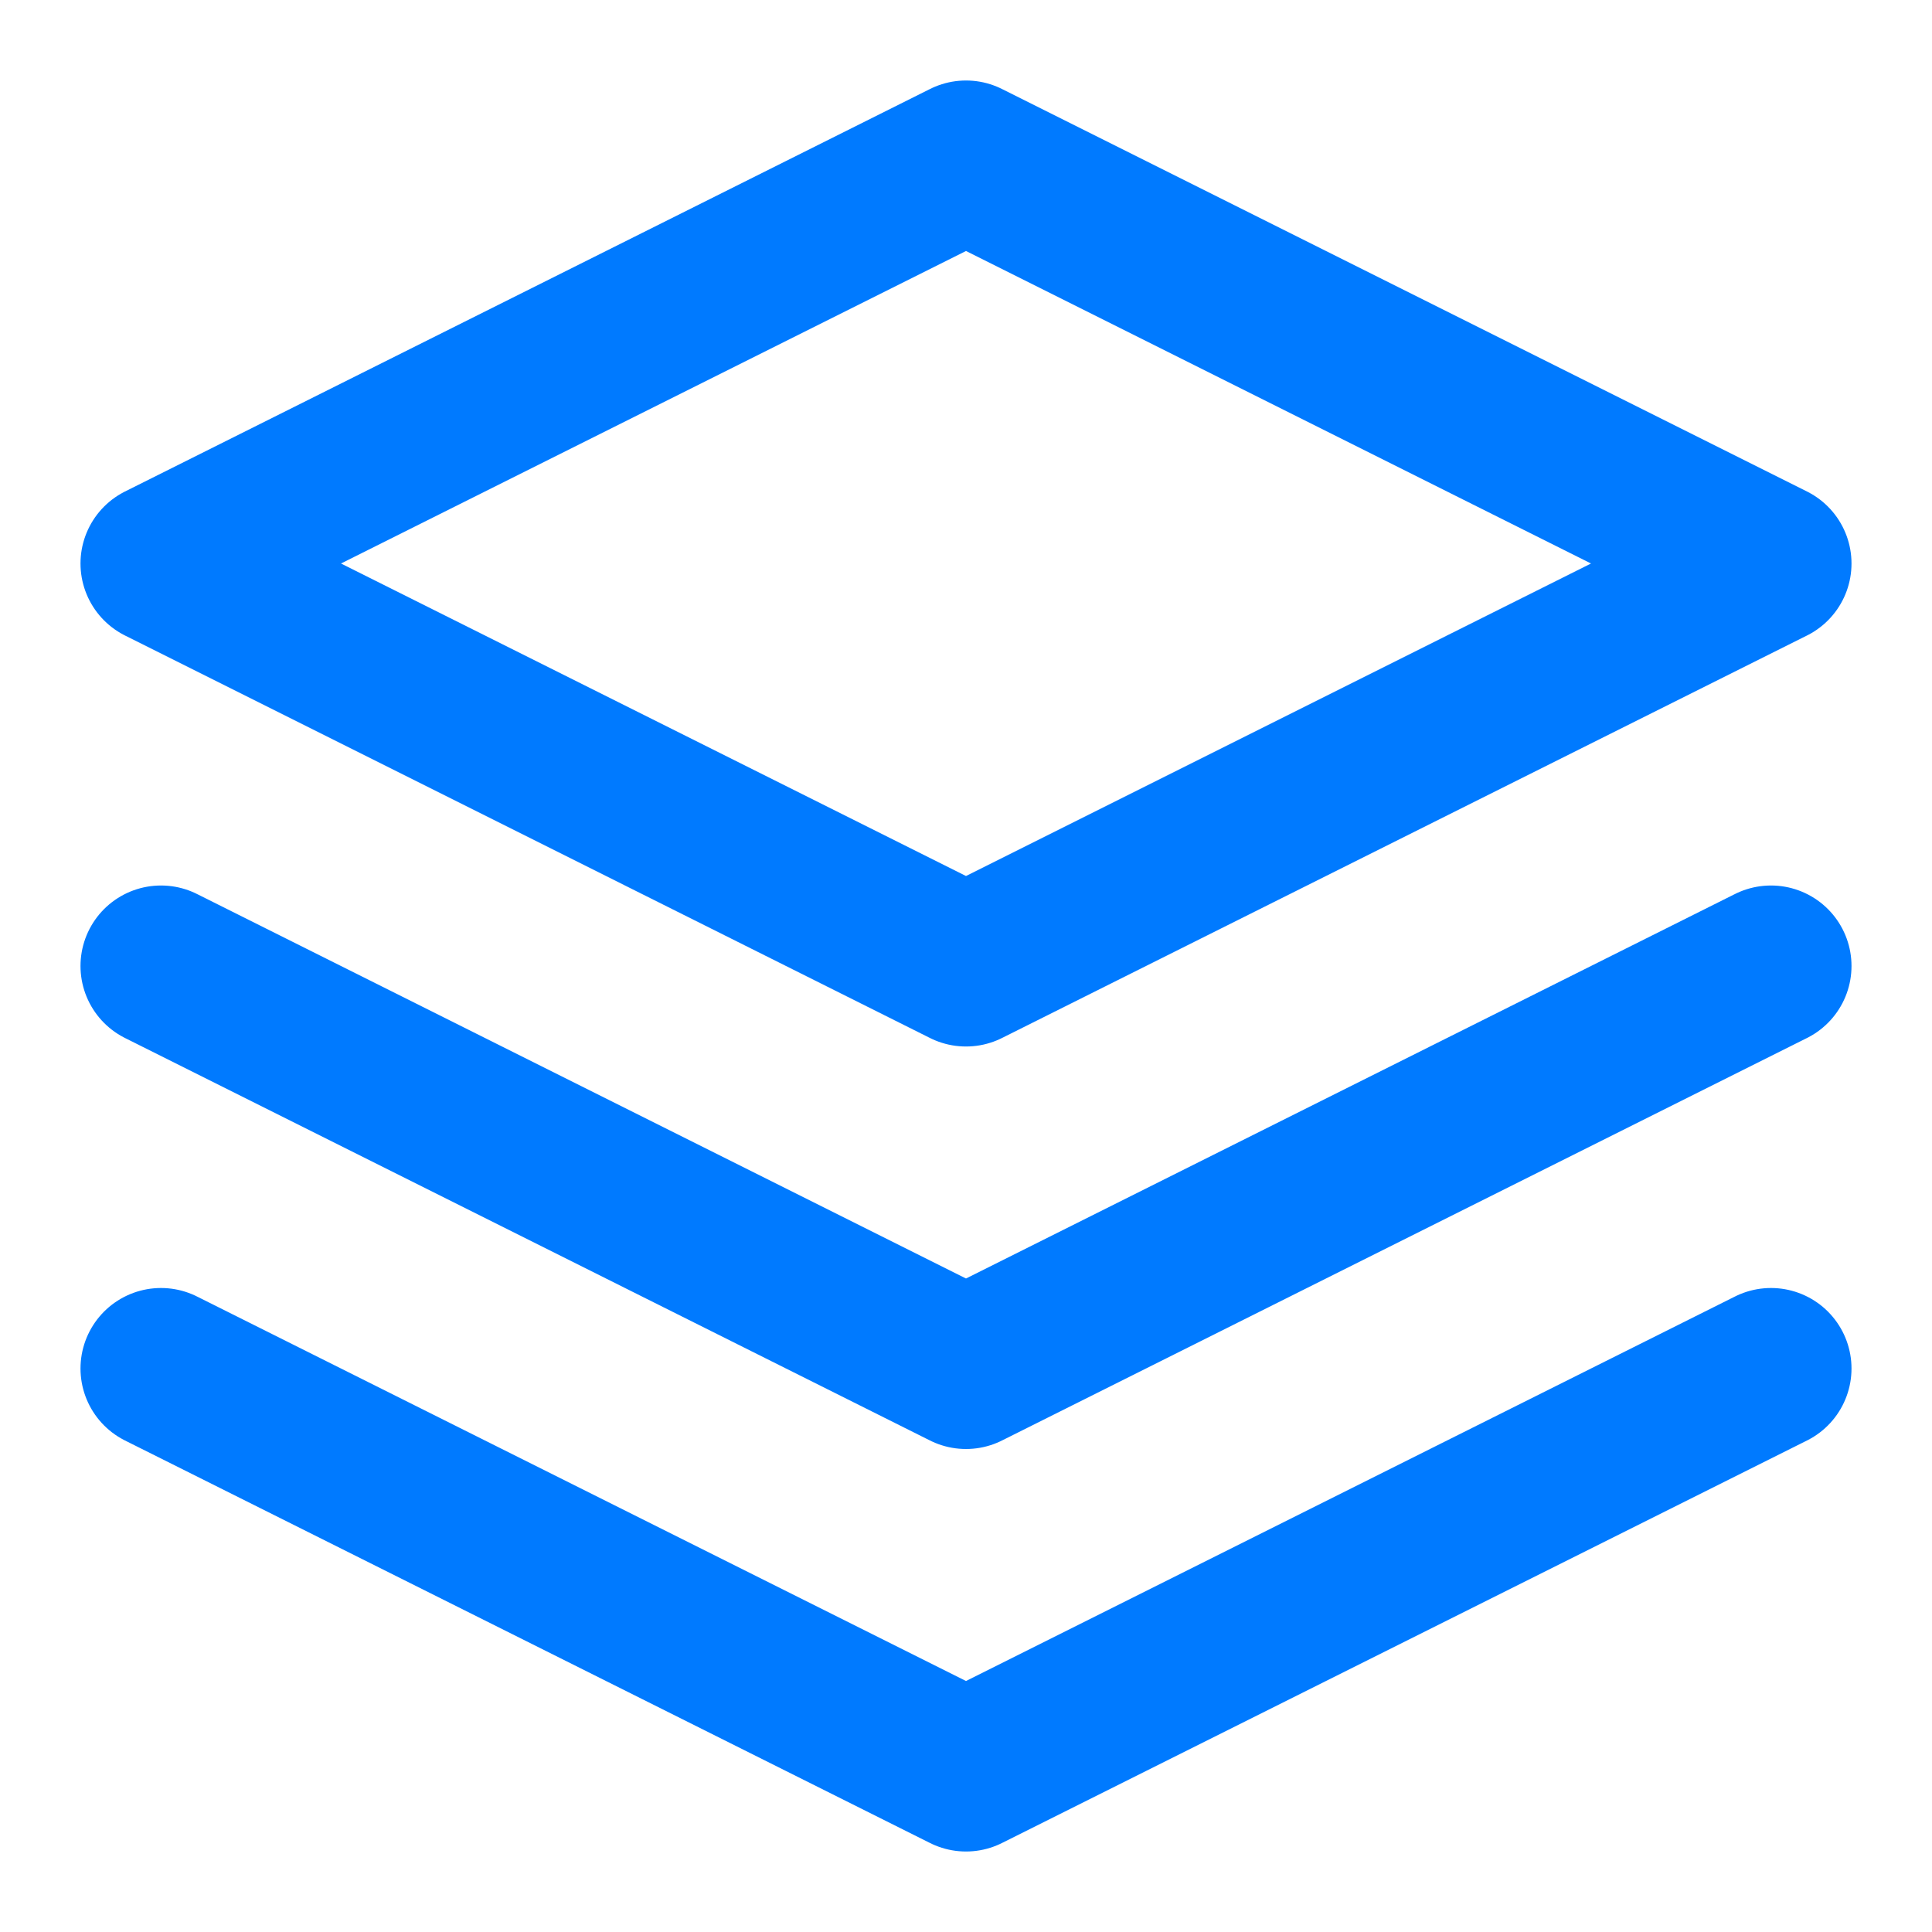
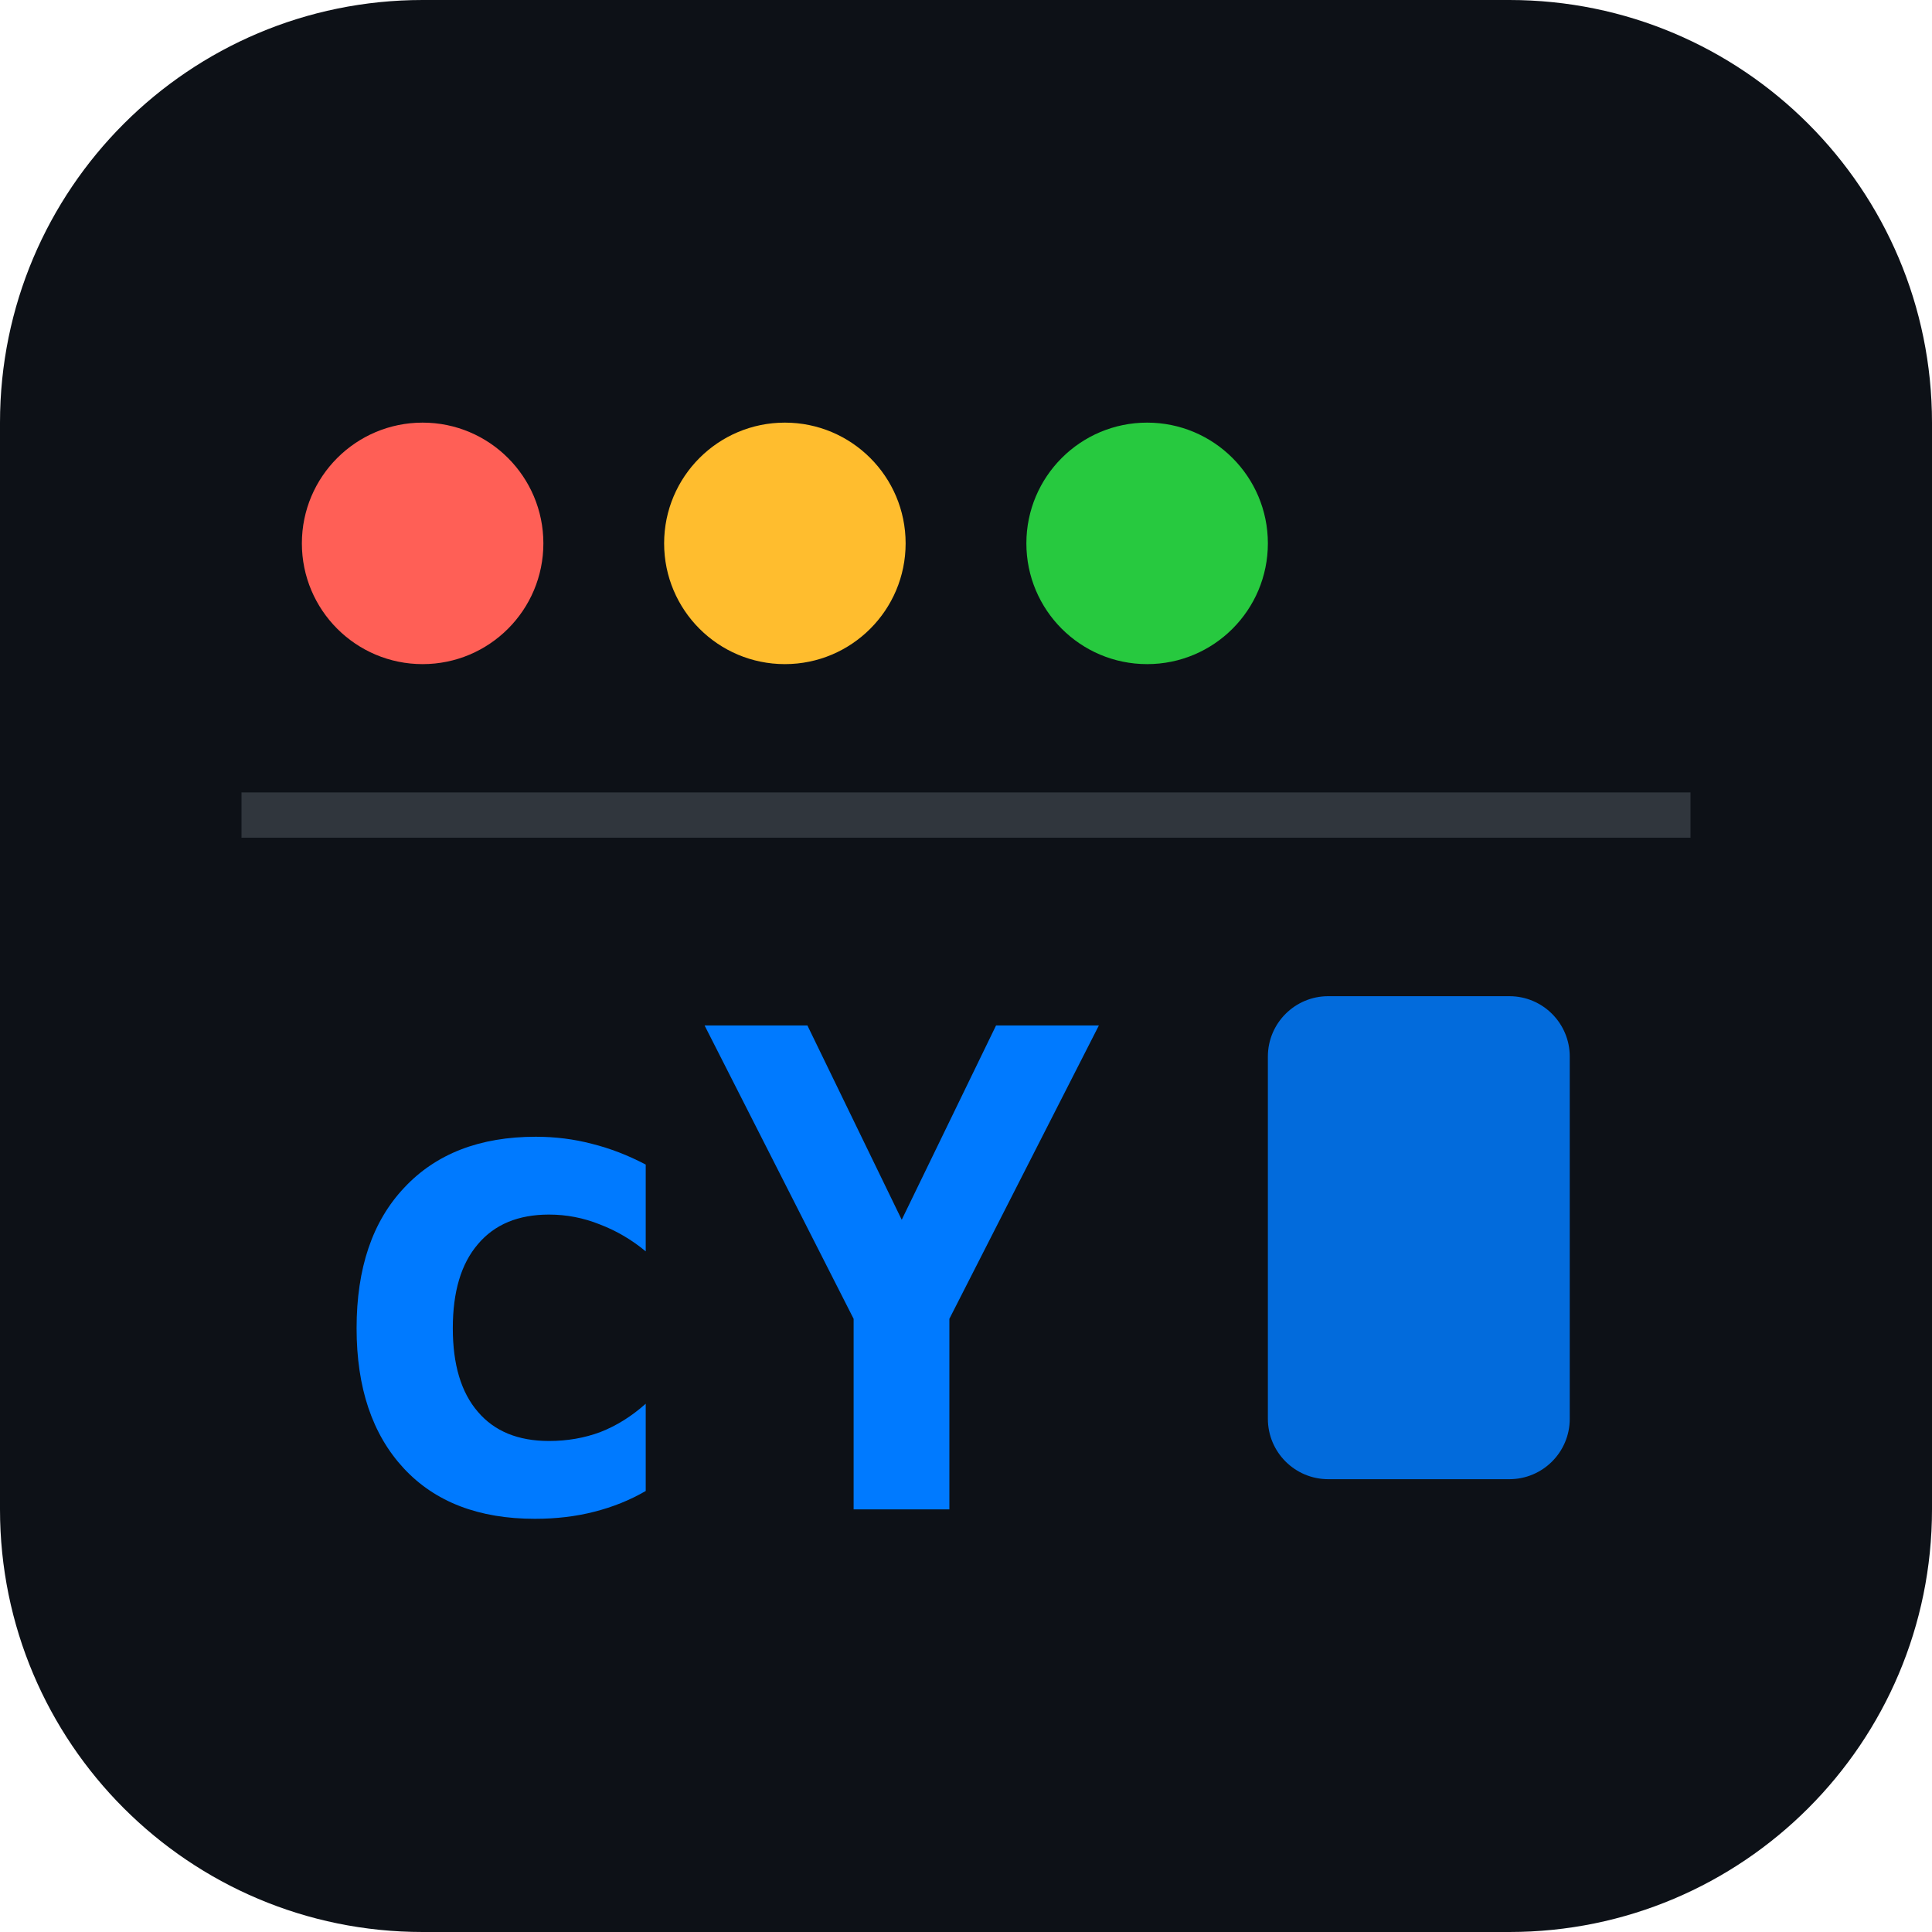
- <svg xmlns="http://www.w3.org/2000/svg" viewBox="0 0 24 24" fill="none" stroke="#007aff" stroke-width="2" stroke-linecap="round" stroke-linejoin="round">
-   <path d="M12 2L2 7l10 5 10-5-10-5zM2 17l10 5 10-5M2 12l10 5 10-5" />
+ <svg xmlns="http://www.w3.org/2000/svg" viewBox="0 0 64 64" fill="none">
+   <rect width="64" height="64" rx="14" fill="#0d1117" />
+   <circle cx="14" cy="18" r="4" fill="#ff5f56" />
+   <circle cx="26" cy="18" r="4" fill="#ffbd2e" />
+   <circle cx="38" cy="18" r="4" fill="#27c93f" />
+   <line x1="8" y1="27" x2="56" y2="27" stroke="#30363d" stroke-width="1.5" />
+   <text x="10" y="50" font-family="monospace" font-size="22" font-weight="700" fill="#007aff">cY</text>
+   <rect x="42" y="33" width="10" height="16" rx="2" fill="#007aff" opacity="0.85" />
</svg>
